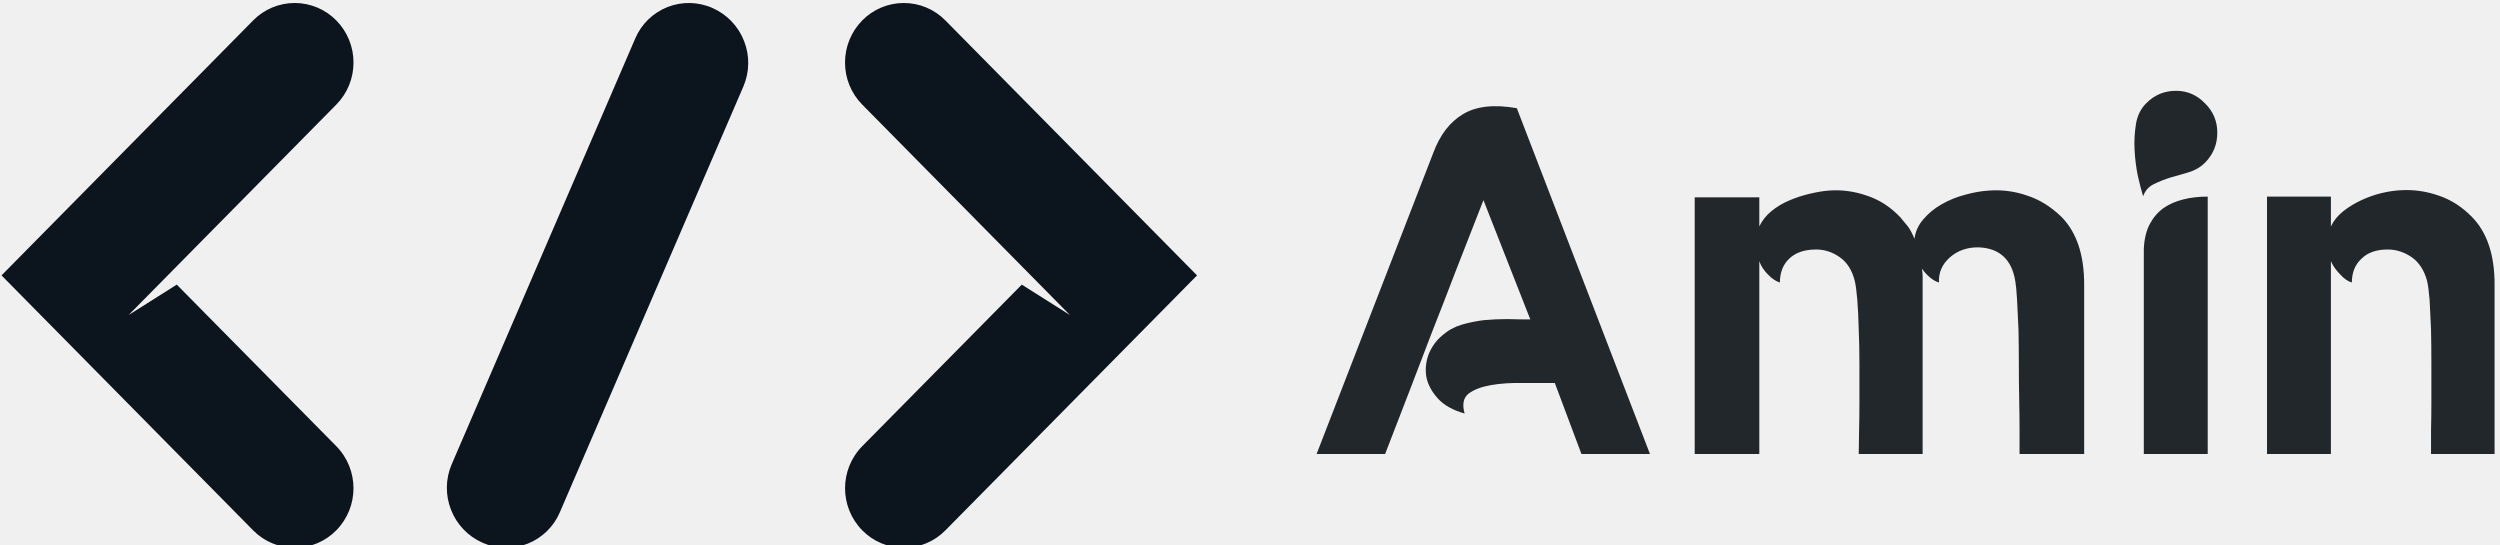
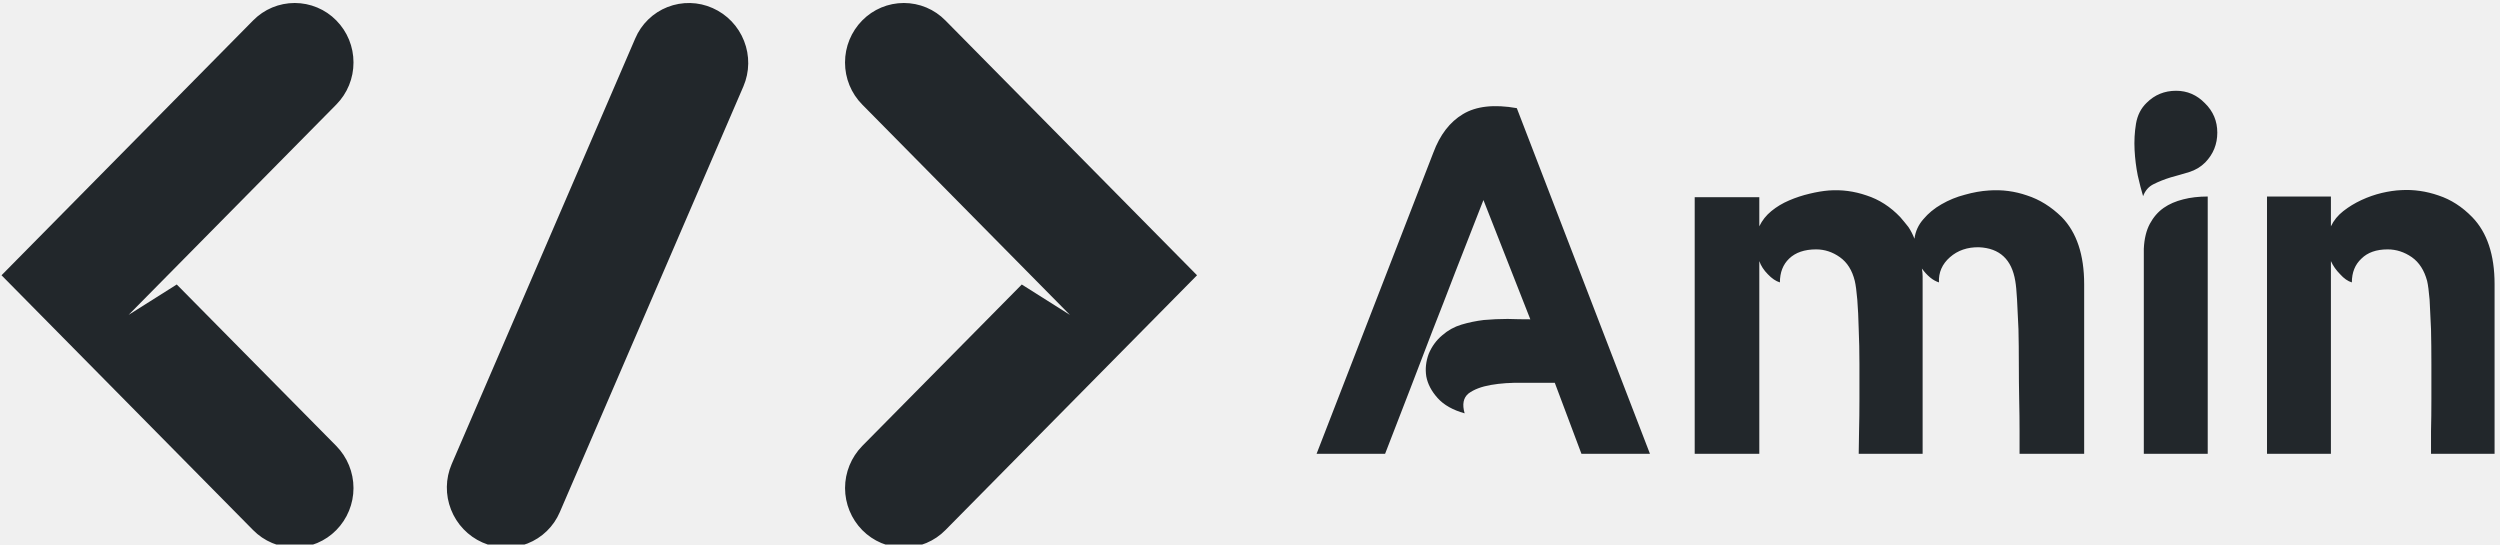
- <svg xmlns="http://www.w3.org/2000/svg" data-v-423bf9ae="" viewBox="0 0 413 90" class="iconLeft">
-   <g data-v-423bf9ae="" id="a3ffb17f-f719-4ac8-89bf-b5b45a374a34" fill="#22272b" transform="matrix(5.865102,0,0,5.865102,214.2159,-4.296185)">
-     <path d="M0.56 13.52L3.85 5.03L3.85 5.03Q4.13 4.28 4.68 3.95L4.68 3.95L4.68 3.95Q5.24 3.61 6.20 3.78L6.20 3.78L9.95 13.52L8.02 13.52L7.27 11.52L7.27 11.52Q6.85 11.52 6.36 11.52L6.36 11.52L6.36 11.52Q5.87 11.51 5.47 11.58L5.47 11.58L5.47 11.58Q5.07 11.65 4.84 11.82L4.84 11.82L4.84 11.82Q4.62 12.00 4.73 12.38L4.73 12.38L4.73 12.38Q4.23 12.24 3.97 11.95L3.97 11.95L3.97 11.95Q3.71 11.66 3.65 11.34L3.65 11.34L3.65 11.34Q3.60 11.02 3.72 10.70L3.72 10.70L3.72 10.70Q3.85 10.39 4.10 10.18L4.10 10.18L4.10 10.18Q4.34 9.97 4.64 9.88L4.64 9.88L4.64 9.88Q4.94 9.79 5.27 9.75L5.27 9.75L5.27 9.75Q5.60 9.72 5.94 9.72L5.94 9.72L5.94 9.72Q6.27 9.73 6.58 9.73L6.58 9.73L5.26 6.37L5.26 6.37Q4.82 7.50 4.47 8.39L4.47 8.39L4.47 8.39Q4.13 9.28 3.81 10.09L3.81 10.09L3.81 10.09Q3.50 10.89 3.19 11.71L3.19 11.71L3.19 11.71Q2.87 12.53 2.49 13.52L2.49 13.52L0.56 13.52ZM13.03 6.29L13.03 7.11L13.03 7.11Q13.15 6.86 13.37 6.68L13.37 6.68L13.37 6.68Q13.59 6.50 13.87 6.38L13.87 6.38L13.87 6.38Q14.15 6.26 14.45 6.19L14.45 6.19L14.45 6.19Q14.74 6.12 14.99 6.10L14.99 6.10L14.99 6.10Q15.53 6.06 16.05 6.24L16.05 6.24L16.05 6.24Q16.58 6.41 17.00 6.85L17.00 6.85L17.00 6.85Q17.12 6.99 17.23 7.13L17.23 7.13L17.23 7.13Q17.33 7.28 17.40 7.46L17.40 7.46L17.40 7.46Q17.44 7.15 17.65 6.91L17.65 6.91L17.65 6.91Q17.86 6.66 18.16 6.49L18.16 6.49L18.16 6.49Q18.47 6.31 18.82 6.22L18.82 6.22L18.82 6.22Q19.17 6.12 19.50 6.10L19.50 6.10L19.50 6.10Q20.05 6.06 20.57 6.24L20.57 6.24L20.57 6.24Q21.10 6.41 21.55 6.85L21.55 6.85L21.55 6.85Q22.18 7.50 22.18 8.74L22.18 8.74L22.18 13.52L20.36 13.52L20.36 13.52Q20.36 13.29 20.36 12.88L20.36 12.88L20.36 12.88Q20.36 12.47 20.35 11.99L20.35 11.99L20.35 11.99Q20.34 11.51 20.34 10.99L20.34 10.99L20.34 10.99Q20.34 10.47 20.33 10.01L20.33 10.01L20.33 10.01Q20.31 9.55 20.29 9.18L20.29 9.18L20.29 9.18Q20.27 8.82 20.24 8.65L20.24 8.65L20.24 8.65Q20.09 7.74 19.22 7.70L19.22 7.70L19.22 7.70Q18.73 7.69 18.40 7.98L18.40 7.98L18.40 7.98Q18.07 8.27 18.09 8.69L18.09 8.69L18.09 8.69Q17.96 8.65 17.84 8.55L17.84 8.55L17.84 8.55Q17.71 8.44 17.61 8.30L17.61 8.30L17.61 8.30Q17.63 8.41 17.63 8.52L17.63 8.52L17.63 8.52Q17.63 8.62 17.63 8.74L17.63 8.74L17.63 13.52L15.83 13.52L15.83 13.52Q15.83 13.29 15.84 12.88L15.84 12.88L15.84 12.88Q15.85 12.47 15.85 11.99L15.85 11.99L15.85 11.99Q15.85 11.51 15.85 10.99L15.85 10.99L15.85 10.99Q15.85 10.47 15.83 10.01L15.83 10.01L15.83 10.01Q15.82 9.55 15.79 9.18L15.79 9.18L15.79 9.18Q15.76 8.82 15.72 8.65L15.72 8.65L15.72 8.65Q15.61 8.20 15.30 7.98L15.30 7.98L15.30 7.98Q14.99 7.76 14.63 7.76L14.63 7.76L14.63 7.76Q14.14 7.76 13.87 8.02L13.87 8.02L13.87 8.02Q13.61 8.27 13.61 8.69L13.61 8.69L13.61 8.69Q13.44 8.64 13.27 8.46L13.27 8.46L13.27 8.46Q13.10 8.29 13.03 8.09L13.03 8.09L13.03 13.52L11.21 13.52L11.21 6.29L13.03 6.29ZM23.86 13.52L23.86 7.74L23.86 7.74Q23.88 7.32 24.03 7.04L24.03 7.04L24.03 7.04Q24.18 6.76 24.42 6.59L24.42 6.59L24.42 6.59Q24.65 6.43 24.97 6.35L24.97 6.35L24.97 6.35Q25.28 6.27 25.66 6.27L25.66 6.27L25.66 13.52L23.86 13.52ZM24.77 3.29L24.77 3.29L24.77 3.29Q25.24 3.29 25.58 3.64L25.58 3.64L25.58 3.64Q25.93 3.98 25.93 4.47L25.93 4.47L25.93 4.47Q25.93 4.96 25.59 5.31L25.59 5.31L25.59 5.31Q25.40 5.50 25.14 5.58L25.14 5.58L25.14 5.58Q24.88 5.66 24.62 5.73L24.62 5.73L24.62 5.73Q24.36 5.81 24.14 5.92L24.14 5.92L24.14 5.92Q23.93 6.02 23.84 6.26L23.84 6.26L23.84 6.26Q23.77 6.03 23.69 5.68L23.69 5.68L23.69 5.68Q23.62 5.33 23.60 4.96L23.60 4.96L23.60 4.96Q23.58 4.58 23.64 4.22L23.64 4.22L23.64 4.22Q23.70 3.86 23.94 3.63L23.94 3.63L23.94 3.63Q24.28 3.29 24.77 3.29ZM29.13 6.27L29.13 7.11L29.13 7.11Q29.25 6.86 29.48 6.68L29.48 6.68L29.48 6.68Q29.71 6.50 29.99 6.37L29.99 6.37L29.99 6.37Q30.27 6.24 30.56 6.17L30.56 6.17L30.56 6.17Q30.86 6.10 31.11 6.09L31.11 6.09L31.11 6.09Q31.64 6.06 32.16 6.24L32.16 6.24L32.16 6.24Q32.68 6.41 33.11 6.85L33.11 6.85L33.11 6.85Q33.74 7.50 33.74 8.74L33.74 8.74L33.74 13.52L31.95 13.52L31.95 13.52Q31.95 13.29 31.95 12.88L31.95 12.88L31.95 12.88Q31.96 12.47 31.96 11.99L31.96 11.99L31.96 11.99Q31.96 11.51 31.96 10.99L31.96 10.99L31.96 10.99Q31.96 10.47 31.95 10.01L31.95 10.01L31.95 10.01Q31.93 9.55 31.91 9.18L31.91 9.18L31.91 9.18Q31.88 8.82 31.84 8.65L31.84 8.65L31.84 8.65Q31.72 8.20 31.41 7.98L31.41 7.98L31.41 7.98Q31.09 7.76 30.73 7.76L30.73 7.76L30.73 7.76Q30.25 7.76 29.99 8.02L29.99 8.02L29.99 8.02Q29.72 8.27 29.72 8.69L29.72 8.69L29.72 8.69Q29.55 8.64 29.39 8.46L29.39 8.46L29.39 8.46Q29.22 8.29 29.13 8.09L29.13 8.09L29.13 8.47L29.13 13.52L27.33 13.52L27.33 6.27L29.13 6.27Z" />
+ <svg xmlns="http://www.w3.org/2000/svg" width="101" height="22" viewBox="0 0 101 22" fill="none">
+   <g clip-path="url(#clip0_221_34)">
+     <path d="M53.19 18.333L57.909 6.161C58.177 5.444 58.573 4.928 59.099 4.613C59.635 4.288 60.362 4.207 61.279 4.369L66.658 18.333H63.89L62.814 15.466C62.413 15.466 61.978 15.466 61.509 15.466C61.041 15.456 60.615 15.485 60.233 15.552C59.85 15.619 59.549 15.733 59.329 15.896C59.118 16.068 59.066 16.336 59.171 16.699C58.693 16.565 58.33 16.36 58.081 16.082C57.832 15.805 57.679 15.514 57.622 15.208C57.574 14.902 57.608 14.596 57.722 14.29C57.847 13.994 58.028 13.745 58.267 13.545C58.497 13.344 58.755 13.201 59.042 13.115C59.329 13.029 59.63 12.966 59.946 12.928C60.261 12.9 60.581 12.885 60.907 12.885C61.222 12.895 61.528 12.9 61.825 12.9L59.931 8.082C59.511 9.162 59.133 10.128 58.798 10.979C58.473 11.829 58.157 12.642 57.852 13.416C57.555 14.18 57.259 14.955 56.962 15.738C56.656 16.522 56.322 17.387 55.958 18.333H53.19ZM71.076 7.968V9.143C71.191 8.904 71.353 8.699 71.564 8.527C71.774 8.355 72.013 8.211 72.281 8.097C72.549 7.982 72.826 7.891 73.113 7.824C73.39 7.757 73.648 7.714 73.887 7.695C74.404 7.657 74.91 7.724 75.408 7.896C75.914 8.059 76.369 8.35 76.77 8.771C76.885 8.904 76.995 9.038 77.1 9.172C77.196 9.315 77.277 9.473 77.344 9.645C77.382 9.349 77.502 9.086 77.703 8.857C77.903 8.618 78.147 8.417 78.434 8.254C78.731 8.082 79.046 7.953 79.381 7.867C79.715 7.772 80.04 7.714 80.356 7.695C80.882 7.657 81.394 7.724 81.891 7.896C82.397 8.059 82.866 8.35 83.296 8.771C83.899 9.392 84.2 10.295 84.2 11.48V18.333H81.59C81.59 18.113 81.59 17.808 81.59 17.416C81.59 17.024 81.585 16.599 81.575 16.14C81.566 15.681 81.561 15.203 81.561 14.706C81.561 14.209 81.556 13.741 81.546 13.301C81.527 12.861 81.508 12.465 81.489 12.111C81.47 11.767 81.446 11.514 81.417 11.351C81.274 10.481 80.786 10.027 79.954 9.989C79.486 9.98 79.094 10.114 78.778 10.391C78.463 10.668 78.314 11.007 78.334 11.409C78.209 11.37 78.09 11.303 77.975 11.208C77.851 11.103 77.741 10.983 77.645 10.849C77.664 10.955 77.674 11.06 77.674 11.165C77.674 11.26 77.674 11.366 77.674 11.48V18.333H75.092C75.092 18.113 75.097 17.808 75.106 17.416C75.116 17.024 75.121 16.599 75.121 16.14C75.121 15.681 75.121 15.203 75.121 14.706C75.121 14.209 75.111 13.741 75.092 13.301C75.082 12.861 75.063 12.465 75.035 12.111C75.006 11.767 74.972 11.514 74.934 11.351C74.829 10.921 74.628 10.601 74.332 10.391C74.035 10.18 73.715 10.075 73.371 10.075C72.902 10.075 72.539 10.2 72.281 10.448C72.032 10.687 71.908 11.007 71.908 11.409C71.745 11.361 71.583 11.251 71.42 11.079C71.258 10.916 71.143 10.739 71.076 10.548V18.333H68.466V7.968H71.076ZM86.61 18.333V10.047C86.629 9.645 86.71 9.311 86.853 9.043C86.997 8.775 87.183 8.56 87.413 8.398C87.633 8.245 87.896 8.13 88.202 8.054C88.498 7.977 88.828 7.939 89.192 7.939V18.333H86.61ZM87.915 3.667C88.364 3.667 88.752 3.834 89.077 4.168C89.411 4.493 89.579 4.89 89.579 5.358C89.579 5.827 89.416 6.228 89.091 6.563C88.909 6.744 88.694 6.873 88.446 6.95C88.197 7.026 87.948 7.098 87.7 7.165C87.451 7.241 87.222 7.332 87.011 7.437C86.811 7.533 86.667 7.695 86.581 7.925C86.514 7.705 86.442 7.428 86.366 7.093C86.299 6.759 86.256 6.415 86.237 6.061C86.218 5.698 86.237 5.344 86.294 5C86.352 4.656 86.495 4.374 86.724 4.154C87.049 3.829 87.446 3.667 87.915 3.667ZM94.169 7.939V9.143C94.283 8.904 94.451 8.699 94.671 8.527C94.891 8.355 95.134 8.207 95.402 8.082C95.67 7.958 95.942 7.863 96.22 7.796C96.507 7.729 96.769 7.691 97.008 7.681C97.515 7.652 98.017 7.724 98.514 7.896C99.012 8.059 99.466 8.35 99.877 8.771C100.48 9.392 100.781 10.295 100.781 11.48V18.333H98.213C98.213 18.113 98.213 17.808 98.213 17.416C98.223 17.024 98.228 16.599 98.228 16.14C98.228 15.681 98.228 15.203 98.228 14.706C98.228 14.209 98.223 13.741 98.213 13.301C98.194 12.861 98.175 12.465 98.156 12.111C98.127 11.767 98.094 11.514 98.056 11.351C97.941 10.921 97.735 10.601 97.439 10.391C97.133 10.18 96.808 10.075 96.463 10.075C96.004 10.075 95.651 10.2 95.402 10.448C95.144 10.687 95.015 11.007 95.015 11.409C94.852 11.361 94.695 11.251 94.541 11.079C94.379 10.916 94.255 10.739 94.169 10.548V11.093V18.333H91.587V7.939H94.169Z" fill="#22272B" />
+     <path d="M10.227 0.825L0.061 11.121L10.226 21.416C10.445 21.639 10.707 21.816 10.995 21.937C11.283 22.058 11.593 22.121 11.905 22.121C12.218 22.121 12.527 22.059 12.816 21.938C13.104 21.817 13.366 21.64 13.585 21.417C14.031 20.964 14.281 20.353 14.281 19.718C14.281 19.082 14.031 18.471 13.586 18.017L7.141 11.493L5.196 12.721L13.586 4.224C14.033 3.771 14.283 3.16 14.281 2.524C14.283 1.888 14.033 1.277 13.585 0.824C13.366 0.601 13.105 0.424 12.816 0.304C12.528 0.183 12.219 0.121 11.906 0.121C11.593 0.121 11.284 0.183 10.995 0.304C10.707 0.425 10.446 0.602 10.227 0.825ZM38.194 0.826L48.36 11.121L38.195 21.416C37.976 21.639 37.715 21.816 37.426 21.937C37.138 22.058 36.828 22.121 36.516 22.121C36.203 22.121 35.894 22.059 35.605 21.938C35.317 21.817 35.056 21.64 34.836 21.417C34.39 20.964 34.141 20.353 34.14 19.718C34.14 19.082 34.39 18.471 34.835 18.017L41.28 11.494L43.225 12.722L34.834 4.224C34.387 3.772 34.138 3.161 34.139 2.525C34.138 1.889 34.388 1.278 34.835 0.825C35.054 0.602 35.316 0.425 35.604 0.304C35.893 0.183 36.202 0.121 36.515 0.121C36.828 0.121 37.137 0.183 37.426 0.304C37.714 0.425 37.975 0.603 38.194 0.826ZM30.06 1.654C29.828 1.061 29.372 0.583 28.79 0.326C28.504 0.198 28.196 0.129 27.884 0.122C27.571 0.115 27.26 0.17 26.969 0.284C26.678 0.398 26.413 0.569 26.189 0.787C25.965 1.005 25.786 1.265 25.664 1.553L18.247 18.752C17.997 19.336 17.988 19.996 18.221 20.587C18.453 21.18 18.909 21.658 19.491 21.916C19.777 22.043 20.085 22.112 20.397 22.119C20.71 22.127 21.021 22.072 21.312 21.957C21.603 21.843 21.868 21.672 22.092 21.454C22.316 21.236 22.495 20.976 22.617 20.688L30.034 3.489C30.284 2.905 30.294 2.245 30.06 1.654Z" fill="#22272B" />
  </g>
-   <g data-v-423bf9ae="" id="7c1afc11-6640-44f4-99b6-e02102127edf" transform="matrix(2.194448,0,0,2.194448,-10.72242,-64.22897)" stroke="none" fill="#0C151D">
-     <path d="M23.943 30.807L5 50.001l18.942 19.192a4.386 4.386 0 0 0 6.258.002 4.522 4.522 0 0 0 .002-6.338L18.193 50.695l-3.624 2.289 15.634-15.841a4.494 4.494 0 0 0 1.295-3.168 4.5 4.5 0 0 0-1.297-3.17 4.387 4.387 0 0 0-6.258.002zM76.057 30.808L95 50.001 76.058 69.193a4.386 4.386 0 0 1-6.258.002 4.522 4.522 0 0 1-.002-6.338l12.009-12.161 3.624 2.289-15.635-15.841a4.494 4.494 0 0 1-1.295-3.168 4.5 4.5 0 0 1 1.297-3.17 4.386 4.386 0 0 1 6.259.002zM60.899 32.352a4.492 4.492 0 0 0-2.366-2.476 4.386 4.386 0 0 0-5.825 2.288l-13.82 32.062a4.496 4.496 0 0 0-.048 3.422 4.492 4.492 0 0 0 2.366 2.476 4.386 4.386 0 0 0 5.825-2.288l13.82-32.062a4.496 4.496 0 0 0 .048-3.422z" />
-   </g>
+   <defs>
+     <clipPath id="clip0_221_34">
+       <rect width="101" height="22" fill="white" />
+     </clipPath>
+   </defs>
</svg>
